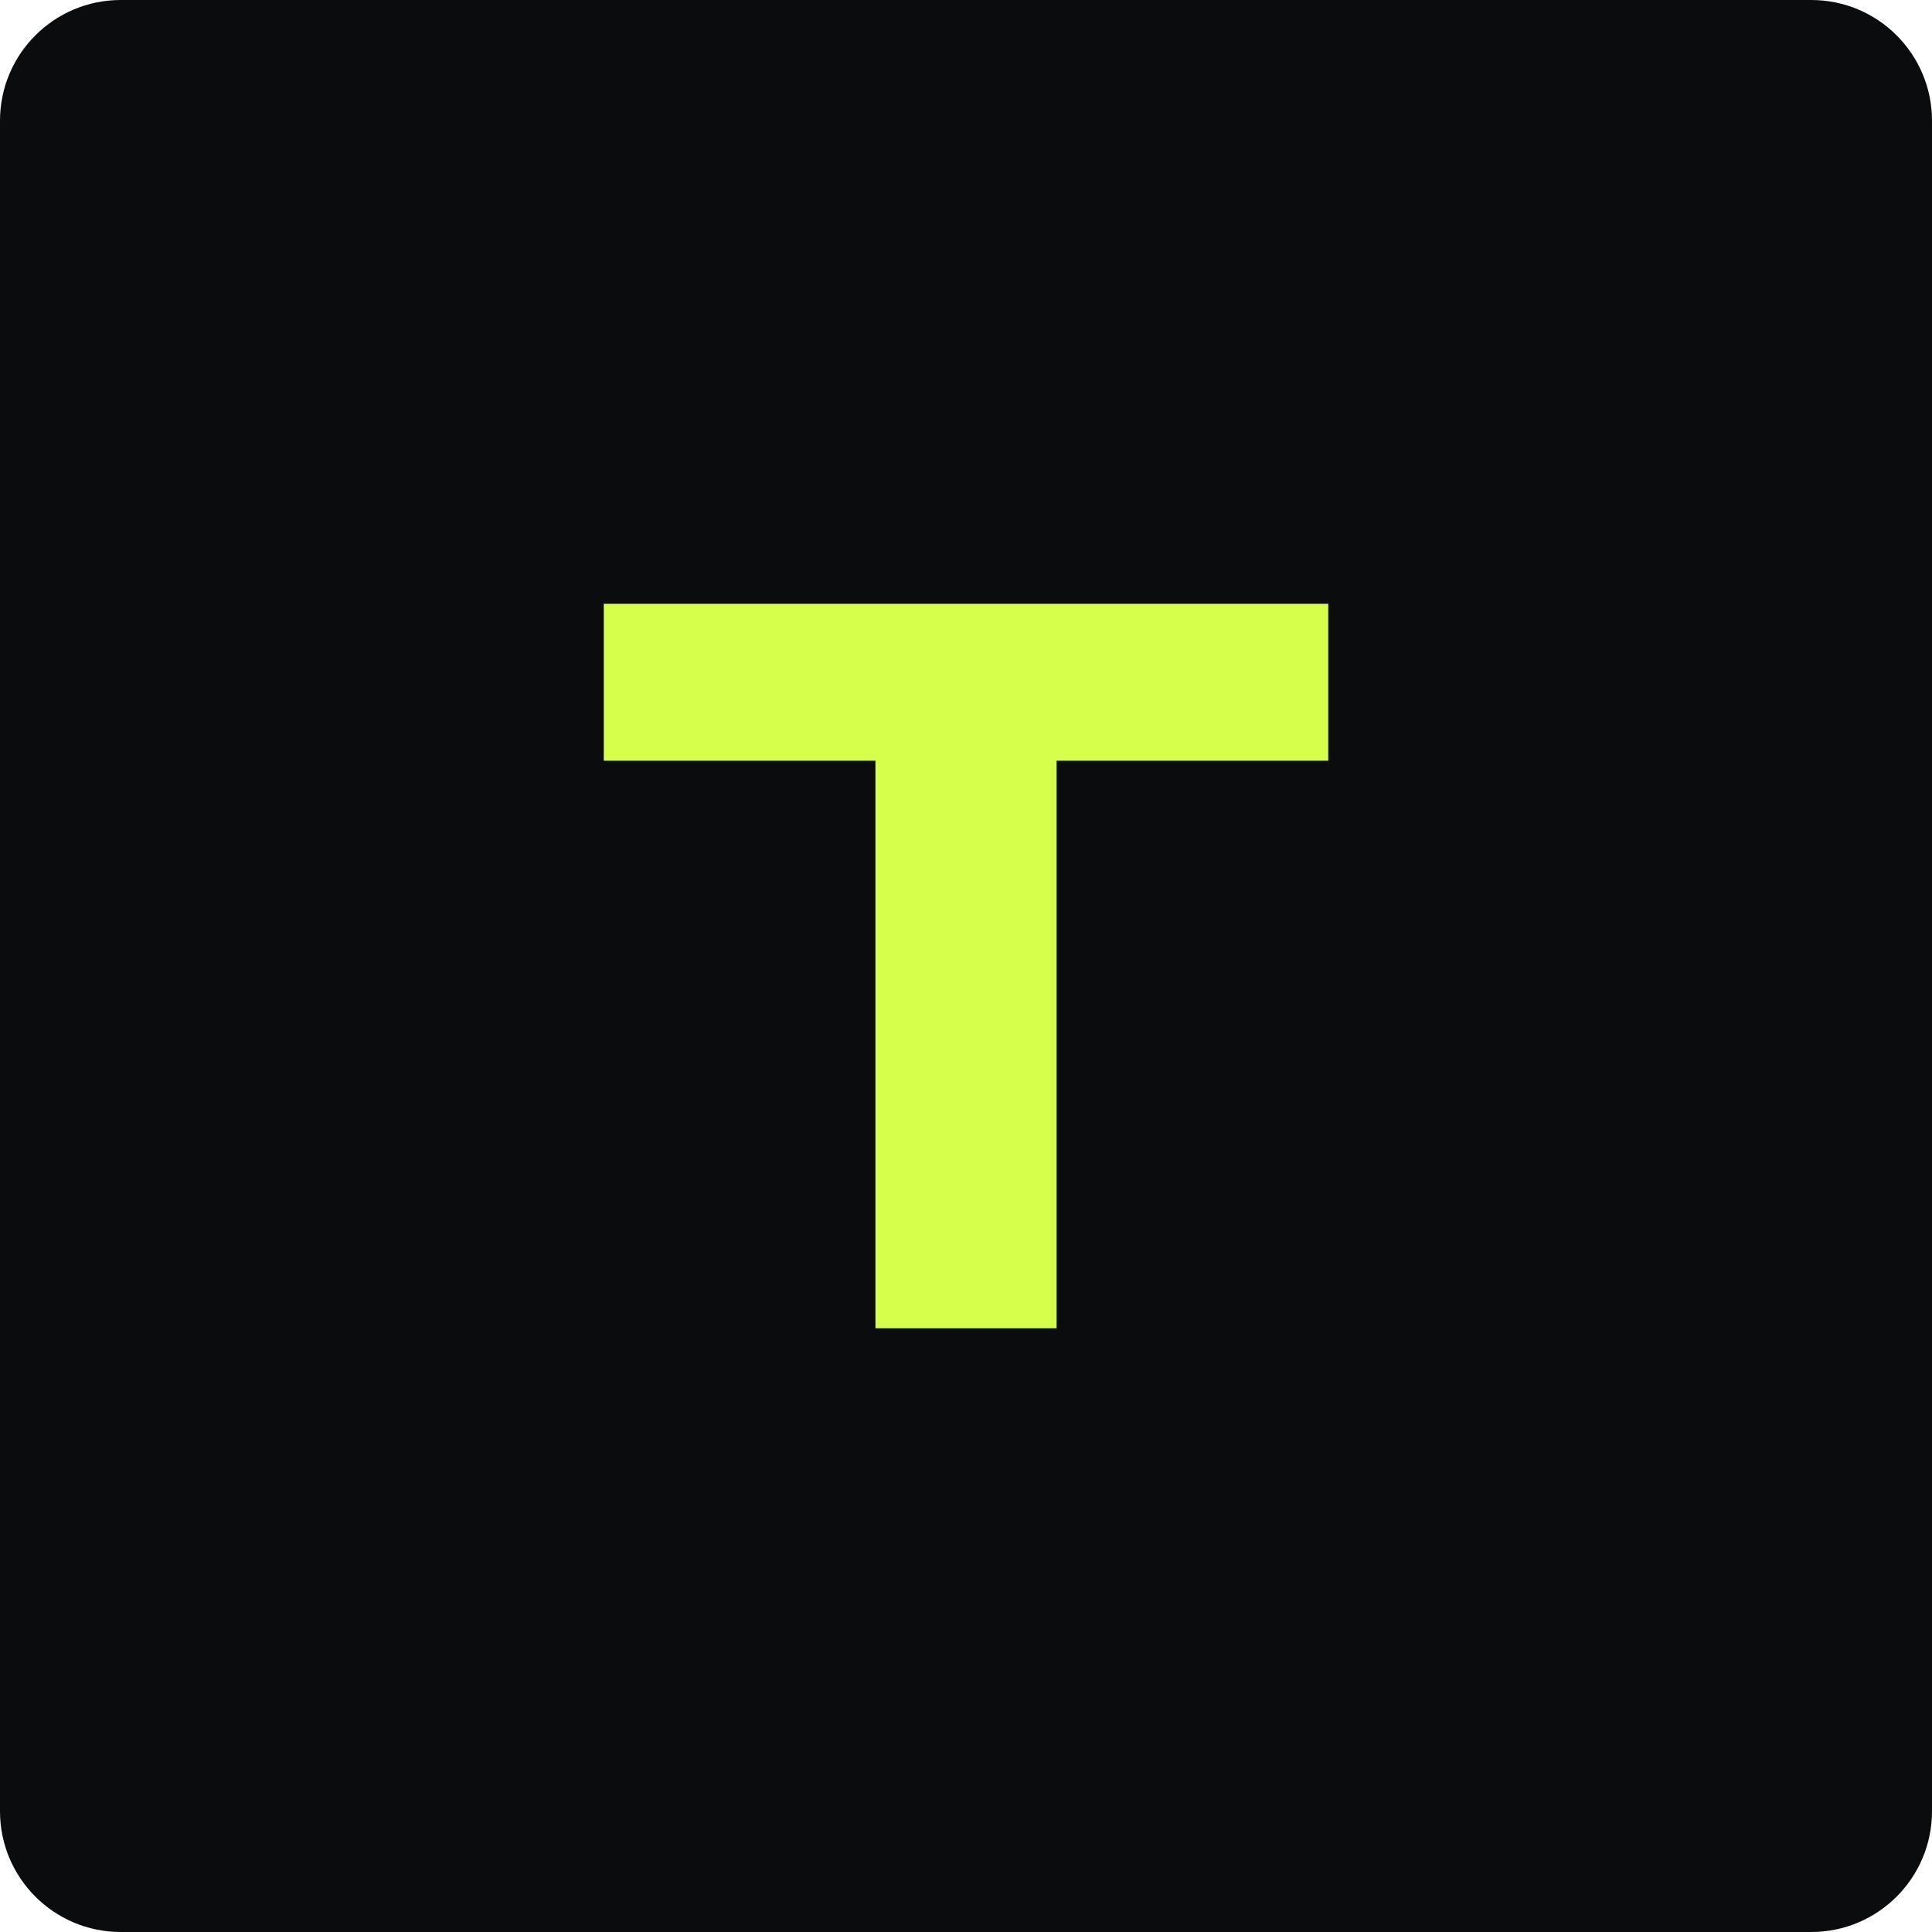
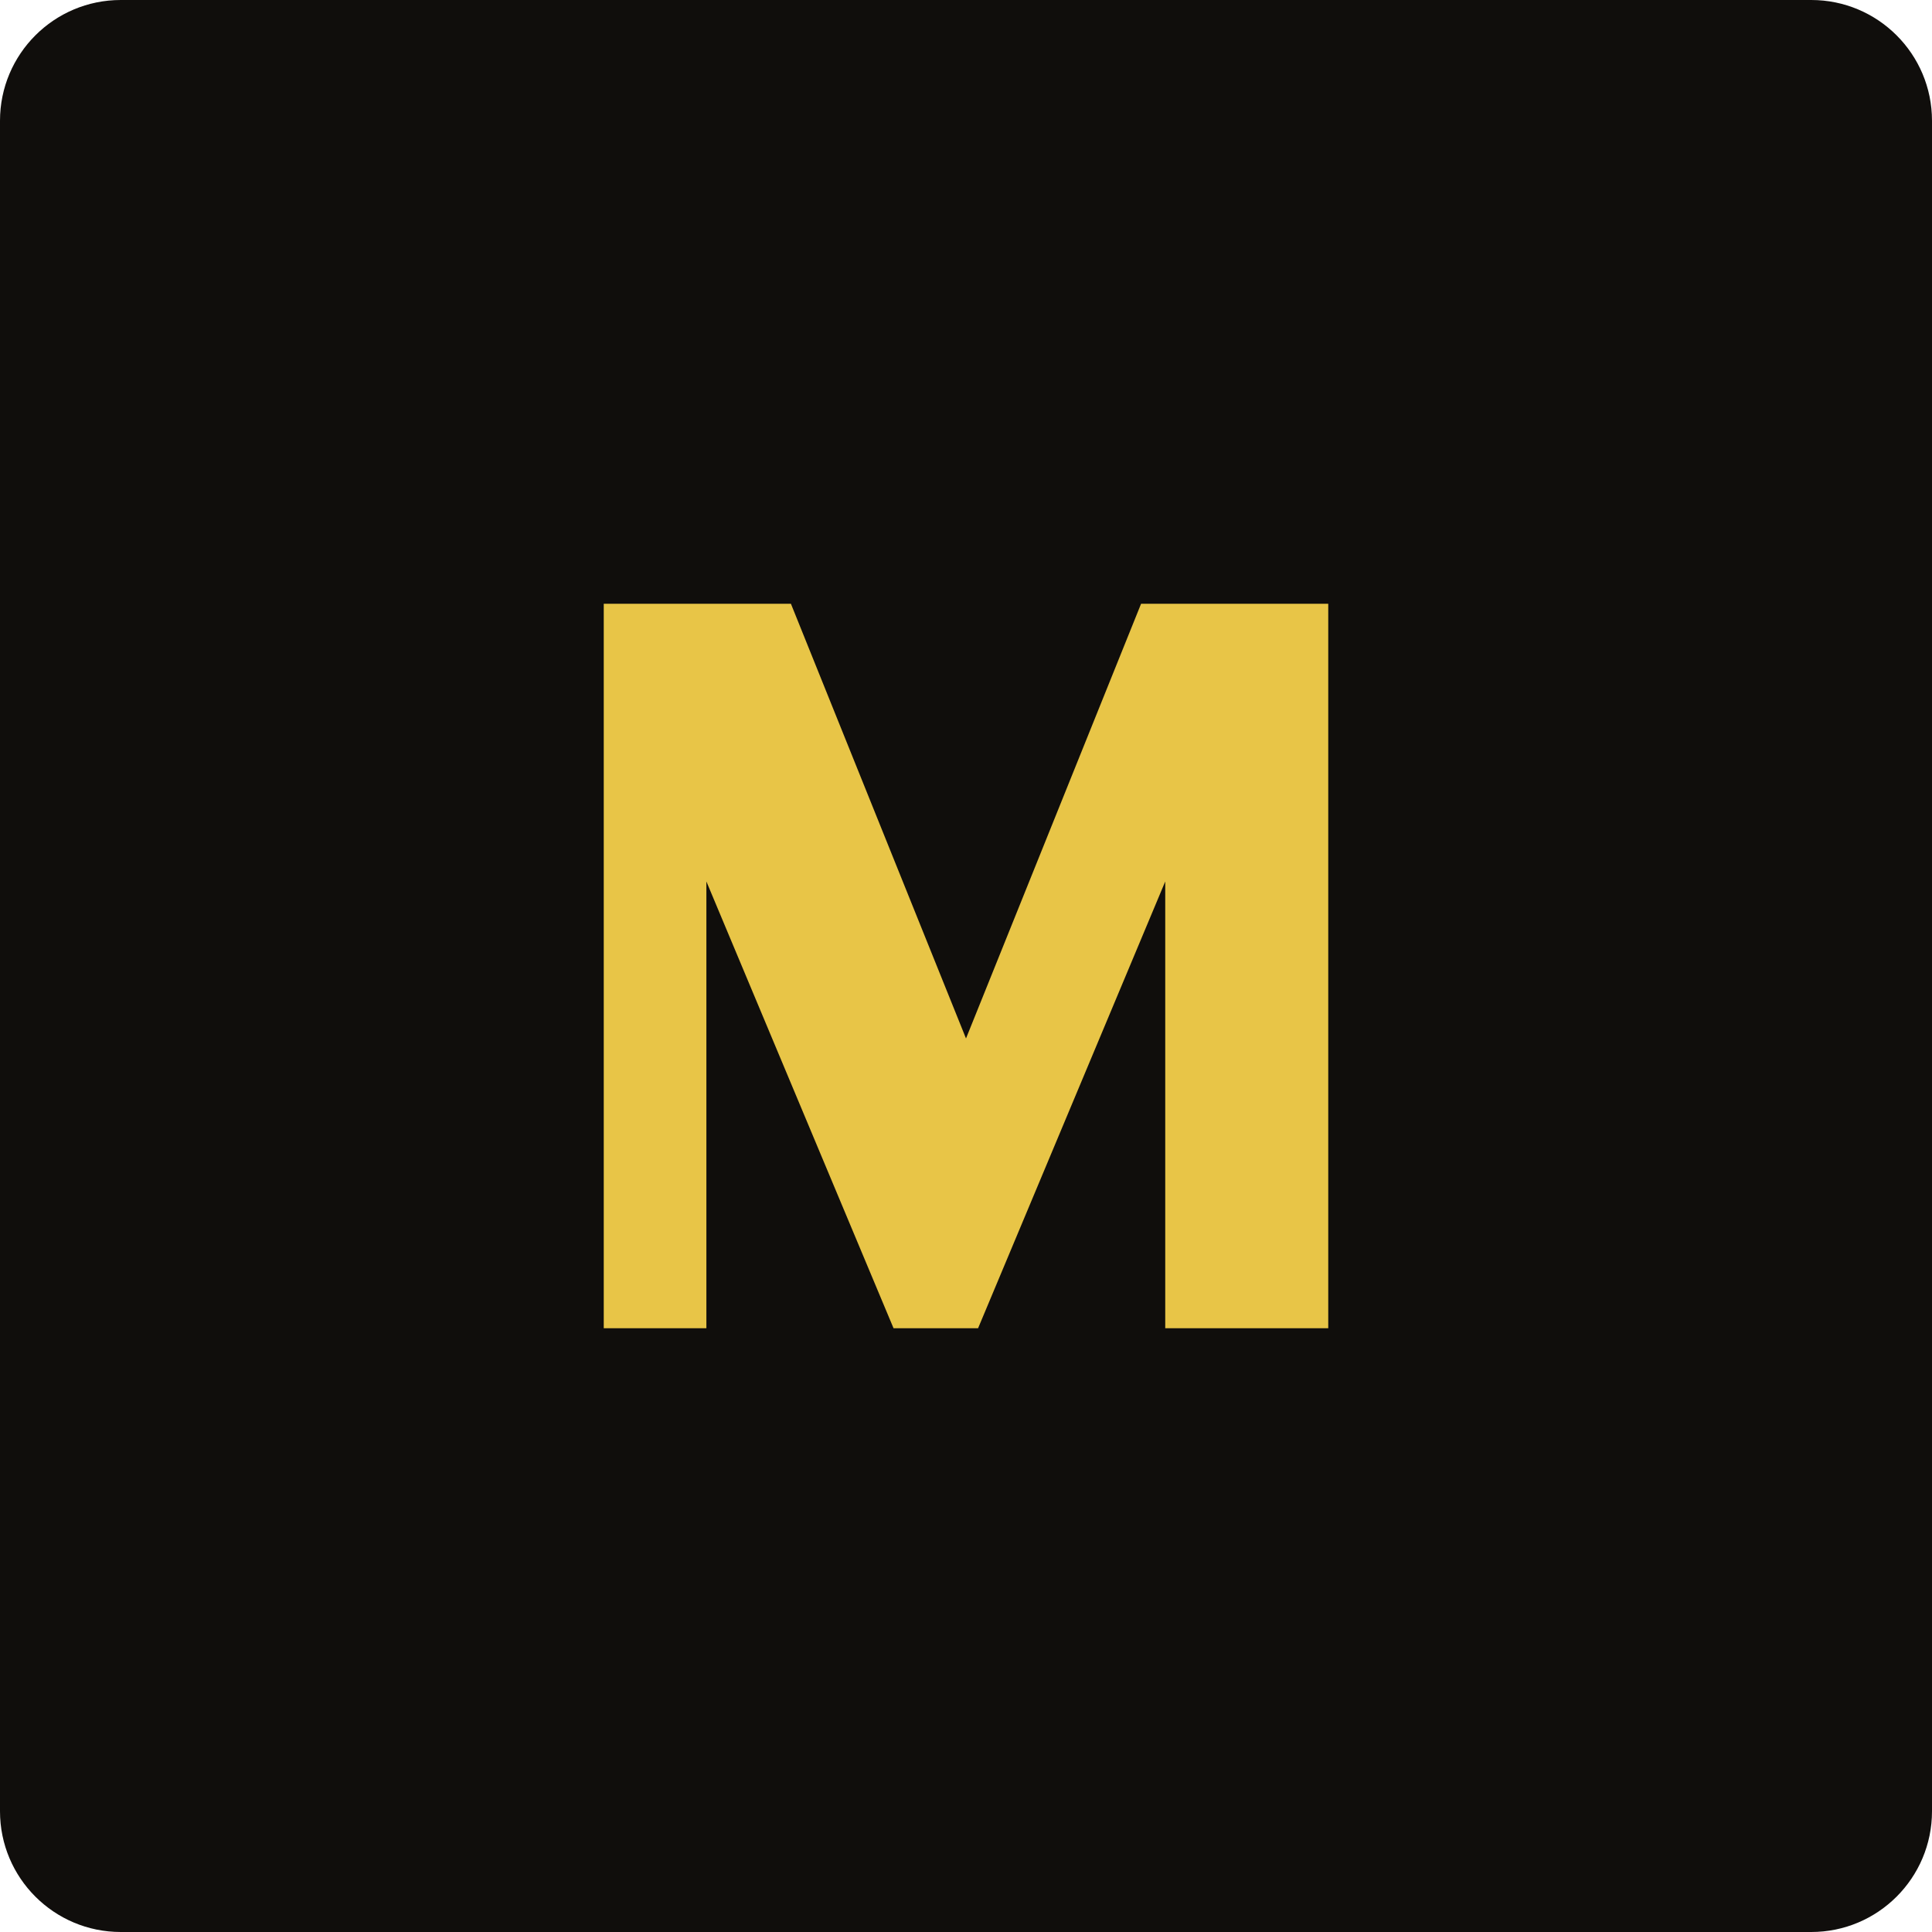
<svg xmlns="http://www.w3.org/2000/svg" viewBox="0 0 32 32" fill="none">
-   <rect width="32" height="32" rx="2" fill="#0B0C0E" />
-   <path d="M10 10h12v2.6h-4.5V22h-3V12.6H10V10z" fill="#D6FF4B" />
+   <rect width="32" height="32" rx="2" fill="#100E0C" />
+   <path d="M10 10h3.1l2.9 7.2L18.9 10H22v12h-2.7v-7.4L16.2 22h-1.4l-3.1-7.4V22H10V10z" fill="#E8C547" />
</svg>
